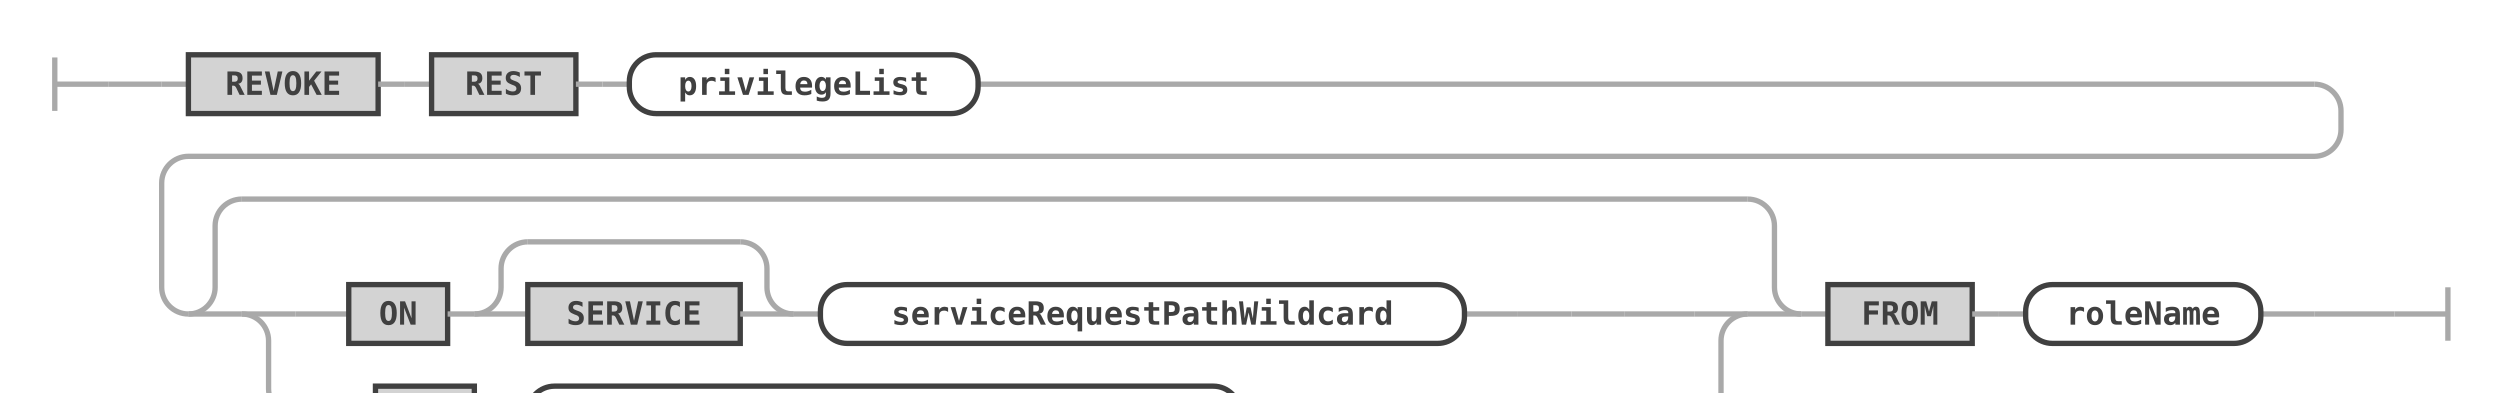
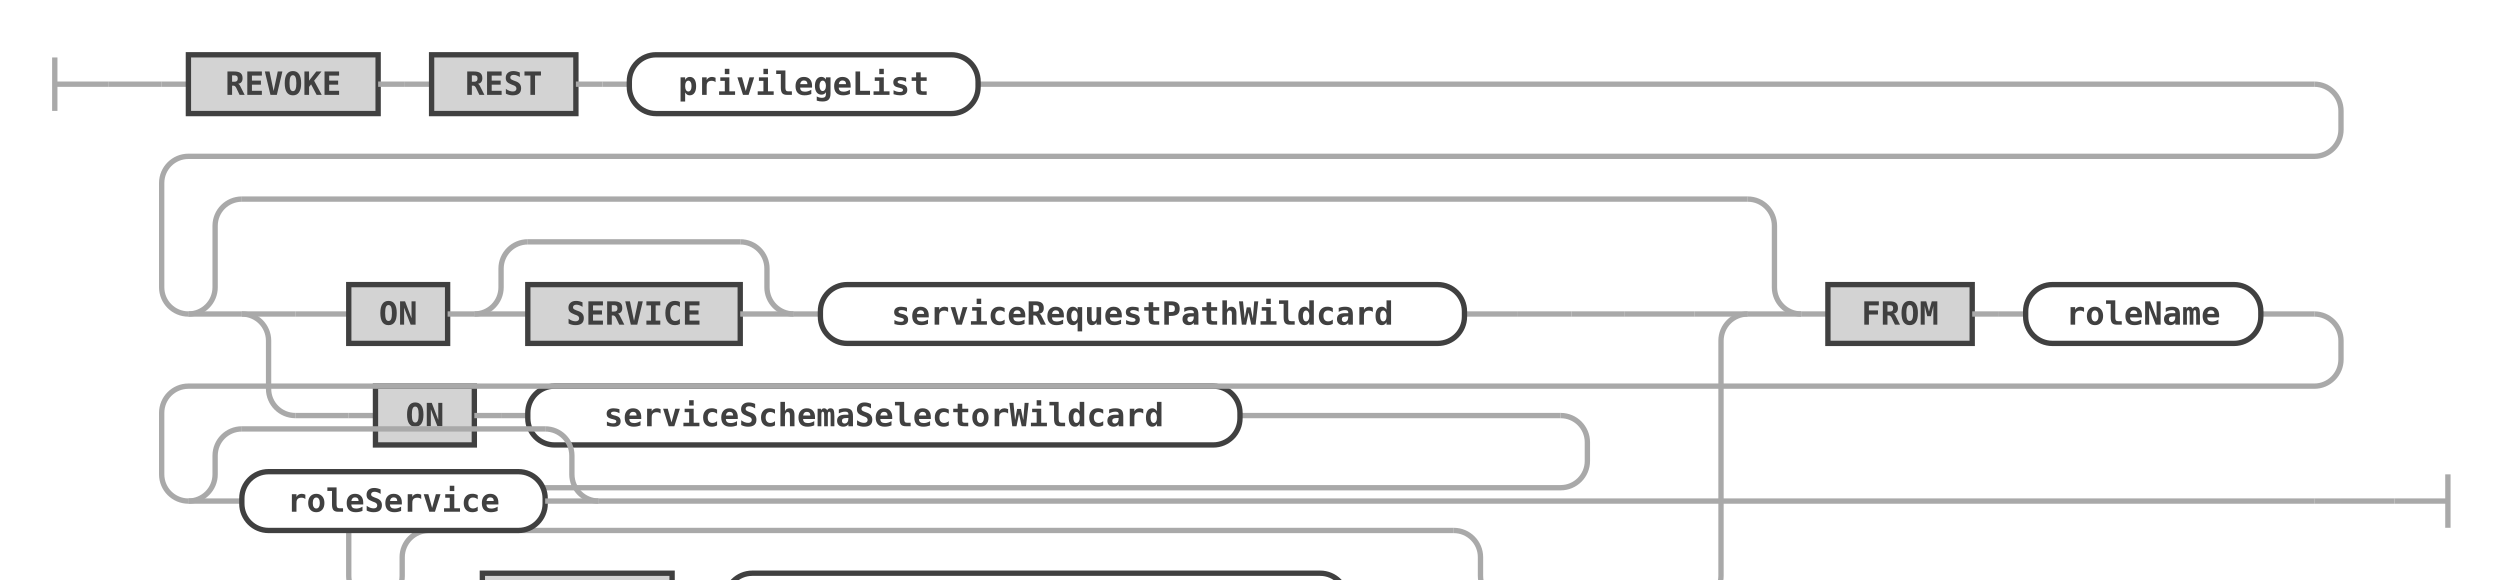
- <svg xmlns="http://www.w3.org/2000/svg" class="railroad-diagram" width="935.5" height="147" viewBox="0 0 935.5 147" id="revokeRestPrivilegeStatement">
+ <svg xmlns="http://www.w3.org/2000/svg" class="railroad-diagram" width="935.5" height="217" viewBox="0 0 935.5 217" id="revokeRestPrivilegeStatement">
  <g transform="translate(.5 .5)">
    <g>
      <path d="M20 21v20m0 -10h20" />
    </g>
    <g>
      <path d="M40 31h0" />
-       <path d="M895.5 117h0" />
+       <path d="M895.5 187h0" />
      <path d="M40 31h20" />
      <g>
        <path d="M60 31h0" />
        <path d="M60 31h10" />
        <g>
          <path d="M70 31h0" />
          <path d="M365.5 31h500" />
          <g class="terminal ">
            <path d="M70 31h0" />
            <path d="M141 31h0" />
            <rect x="70" y="20" width="71" height="22" />
            <text x="105.5" y="35">REVOKE</text>
          </g>
          <path d="M141 31h10" />
          <path d="M151 31h10" />
          <g class="terminal ">
            <path d="M161 31h0" />
            <path d="M215 31h0" />
            <rect x="161" y="20" width="54" height="22" />
            <text x="188" y="35">REST</text>
          </g>
          <path d="M215 31h10" />
          <path d="M225 31h10" />
          <g class="non-terminal ">
            <path d="M235 31h0" />
            <path d="M365.5 31h0" />
            <rect x="235" y="20" width="130.5" height="22" rx="10" ry="10" />
            <text x="300.25" y="35">privilegeList</text>
          </g>
        </g>
        <path d="M865.5 31a10 10 0 0 1 10 10v7a10 10 0 0 1 -10 10h-795.5a10 10 0 0 0 -10 10v39a10 10 0 0 0 10 10" />
        <g>
          <path d="M70 117h0" />
          <path d="M845.5 117h20" />
          <g>
            <path d="M70 117h0" />
            <path d="M673.5 117h0" />
            <path d="M70 117a10 10 0 0 0 10 -10v-23a10 10 0 0 1 10 -10" />
            <g>
              <path d="M90 74h563.5" />
            </g>
            <path d="M653.5 74a10 10 0 0 1 10 10v23a10 10 0 0 0 10 10" />
            <path d="M70 117h20" />
            <g>
              <path d="M90 117h0" />
              <path d="M653.5 117h0" />
              <path d="M90 117h20" />
              <g>
                <path d="M110 117h0" />
                <g>
                  <path d="M110 117h0" />
                  <path d="M587.5 117h20" />
                  <g>
                    <path d="M110 117h0" />
                    <path d="M587.5 117h0" />
                    <path d="M110 117h20" />
                    <g>
                      <path d="M130 117h0" />
                      <g>
                        <path d="M130 117h0" />
                        <path d="M547.5 117h20" />
                        <g class="terminal ">
                          <path d="M130 117h0" />
                          <path d="M167 117h0" />
                          <rect x="130" y="106" width="37" height="22" />
                          <text x="148.5" y="121">ON</text>
                        </g>
                        <path d="M167 117h10" />
                        <g>
                          <path d="M177 117h0" />
                          <path d="M296.5 117h0" />
                          <path d="M177 117a10 10 0 0 0 10 -10v-7a10 10 0 0 1 10 -10" />
                          <g>
                            <path d="M197 90h79.5" />
                          </g>
                          <path d="M276.5 90a10 10 0 0 1 10 10v7a10 10 0 0 0 10 10" />
                          <path d="M177 117h20" />
                          <g class="terminal ">
                            <path d="M197 117h0" />
                            <path d="M276.5 117h0" />
                            <rect x="197" y="106" width="79.5" height="22" />
                            <text x="236.75" y="121">SERVICE</text>
                          </g>
                          <path d="M276.5 117h20" />
                        </g>
                        <path d="M296.5 117h10" />
                        <g class="non-terminal ">
                          <path d="M306.5 117h0" />
                          <path d="M547.5 117h0" />
                          <rect x="306.5" y="106" width="241" height="22" rx="10" ry="10" />
                          <text x="427" y="121">serviceRequestPathWildcard</text>
                        </g>
                      </g>
                      <path d="M567.5 117h0" />
                    </g>
                    <path d="M567.5 117h20" />
                  </g>
                </g>
                <path d="M607.5 117h26" />
              </g>
              <path d="M633.5 117h20" />
              <path d="M90 117a10 10 0 0 1 10 10v18a10 10 0 0 0 10 10" />
              <g>
                <path d="M110 155h0" />
                <g>
                  <path d="M110 155h0" />
                  <path d="M613.5 225h20" />
                  <g>
                    <path d="M110 155h0" />
                    <path d="M613.5 225h0" />
                    <path d="M110 155h20" />
                    <g>
                      <path d="M130 155h0" />
                      <path d="M130 155h10" />
                      <g>
                        <path d="M140 155h0" />
                        <path d="M463.5 155h120" />
                        <g class="terminal ">
                          <path d="M140 155h0" />
                          <path d="M177 155h0" />
                          <rect x="140" y="144" width="37" height="22" />
                          <text x="158.5" y="159">ON</text>
                        </g>
                        <path d="M177 155h10" />
                        <path d="M187 155h10" />
                        <g class="non-terminal ">
                          <path d="M197 155h0" />
                          <path d="M463.5 155h0" />
                          <rect x="197" y="144" width="266.5" height="22" rx="10" ry="10" />
                          <text x="330.25" y="159">serviceSchemaSelectorWildcard</text>
                        </g>
                      </g>
                      <path d="M583.5 155a10 10 0 0 1 10 10v7a10 10 0 0 1 -10 10h-443.5a10 10 0 0 0 -10 10v23a10 10 0 0 0 10 10" />
                      <g>
                        <path d="M140 225h0" />
                        <path d="M563.5 225h20" />
                        <g>
                          <path d="M140 225h0" />
                          <path d="M563.5 225h0" />
                          <path d="M140 225a10 10 0 0 0 10 -10v-7a10 10 0 0 1 10 -10" />
                          <g>
                            <path d="M160 198h383.5" />
                          </g>
                          <path d="M543.5 198a10 10 0 0 1 10 10v7a10 10 0 0 0 10 10" />
                          <path d="M140 225h20" />
                          <g>
                            <path d="M160 225h0" />
                            <path d="M543.5 225h0" />
                            <path d="M160 225h20" />
                            <g>
                              <path d="M180 225h0" />
                              <g>
                                <path d="M180 225h0" />
                                <path d="M503.5 225h20" />
                                <g class="terminal ">
                                  <path d="M180 225h0" />
                                  <path d="M251 225h0" />
                                  <rect x="180" y="214" width="71" height="22" />
                                  <text x="215.5" y="229">OBJECT</text>
                                </g>
                                <path d="M251 225h10" />
                                <path d="M261 225h10" />
                                <g class="non-terminal ">
                                  <path d="M271 225h0" />
                                  <path d="M503.5 225h0" />
                                  <rect x="271" y="214" width="232.5" height="22" rx="10" ry="10" />
                                  <text x="387.25" y="229">objectRequestPathWildcard</text>
                                </g>
                              </g>
                              <path d="M523.5 225h0" />
                            </g>
                            <path d="M523.5 225h20" />
                          </g>
                          <path d="M543.5 225h20" />
                        </g>
                      </g>
                      <path d="M583.5 225h10" />
                      <path d="M593.5 225h0" />
                    </g>
                    <path d="M593.5 225h20" />
                  </g>
                </g>
                <path d="M633.5 225h0" />
              </g>
              <path d="M633.5 225a10 10 0 0 0 10 -10v-88a10 10 0 0 1 10 -10" />
            </g>
            <path d="M653.5 117h20" />
          </g>
          <path d="M673.5 117h10" />
          <g class="terminal ">
            <path d="M683.5 117h0" />
            <path d="M737.5 117h0" />
            <rect x="683.5" y="106" width="54" height="22" />
            <text x="710.5" y="121">FROM</text>
          </g>
          <path d="M737.5 117h10" />
          <path d="M747.5 117h10" />
          <g class="non-terminal ">
            <path d="M757.5 117h0" />
            <path d="M845.5 117h0" />
            <rect x="757.5" y="106" width="88" height="22" rx="10" ry="10" />
            <text x="801.5" y="121">roleName</text>
          </g>
        </g>
-         <path d="M865.5 117h10" />
-         <path d="M875.5 117h0" />
+         <path d="M865.5 117a10 10 0 0 1 10 10v7a10 10 0 0 1 -10 10h-795.5a10 10 0 0 0 -10 10v23a10 10 0 0 0 10 10" />
+         <g>
+           <path d="M70 187h0" />
+           <path d="M223.5 187h642" />
+           <g>
+             <path d="M70 187h0" />
+             <path d="M223.5 187h0" />
+             <path d="M70 187a10 10 0 0 0 10 -10v-7a10 10 0 0 1 10 -10" />
+             <g>
+               <path d="M90 160h113.5" />
+             </g>
+             <path d="M203.5 160a10 10 0 0 1 10 10v7a10 10 0 0 0 10 10" />
+             <path d="M70 187h20" />
+             <g class="non-terminal ">
+               <path d="M90 187h0" />
+               <path d="M203.5 187h0" />
+               <rect x="90" y="176" width="113.5" height="22" rx="10" ry="10" />
+               <text x="146.75" y="191">roleService</text>
+             </g>
+             <path d="M203.5 187h20" />
+           </g>
+         </g>
+         <path d="M865.5 187h10" />
+         <path d="M875.5 187h0" />
      </g>
-       <path d="M875.5 117h20" />
+       <path d="M875.5 187h20" />
    </g>
-     <path d="M 895.5 117 h 20 m 0 -10 v 20" />
+     <path d="M 895.5 187 h 20 m 0 -10 v 20" />
  </g>
  <defs>
    <style type="text/css">
svg.railroad-diagram path { stroke-width: 2; stroke: darkgray; fill: rgba(0, 0, 0, 0); }svg.railroad-diagram text { font: bold 12px Hack, "Source Code Pro", monospace; text-anchor: middle; fill: #404040; }svg.railroad-diagram text.comment { font: italic 10px Hack, "Source Code Pro", monospace; fill: #404040; }svg.railroad-diagram g.terminal rect { stroke-width: 2; stroke: #404040; fill: rgba(200, 200, 200, 0.8); }svg.railroad-diagram g.non-terminal rect { stroke-width: 2; stroke: #404040; fill: rgba(255, 255, 255, 1); }svg.railroad-diagram text.diagram-text { font-size: 12px Hack, "Source Code Pro", monospace; fill: red; }svg.railroad-diagram path.diagram-text { stroke-width: 1; stroke: red; fill: red; cursor: help; }
 
</style>
  </defs>
</svg>
